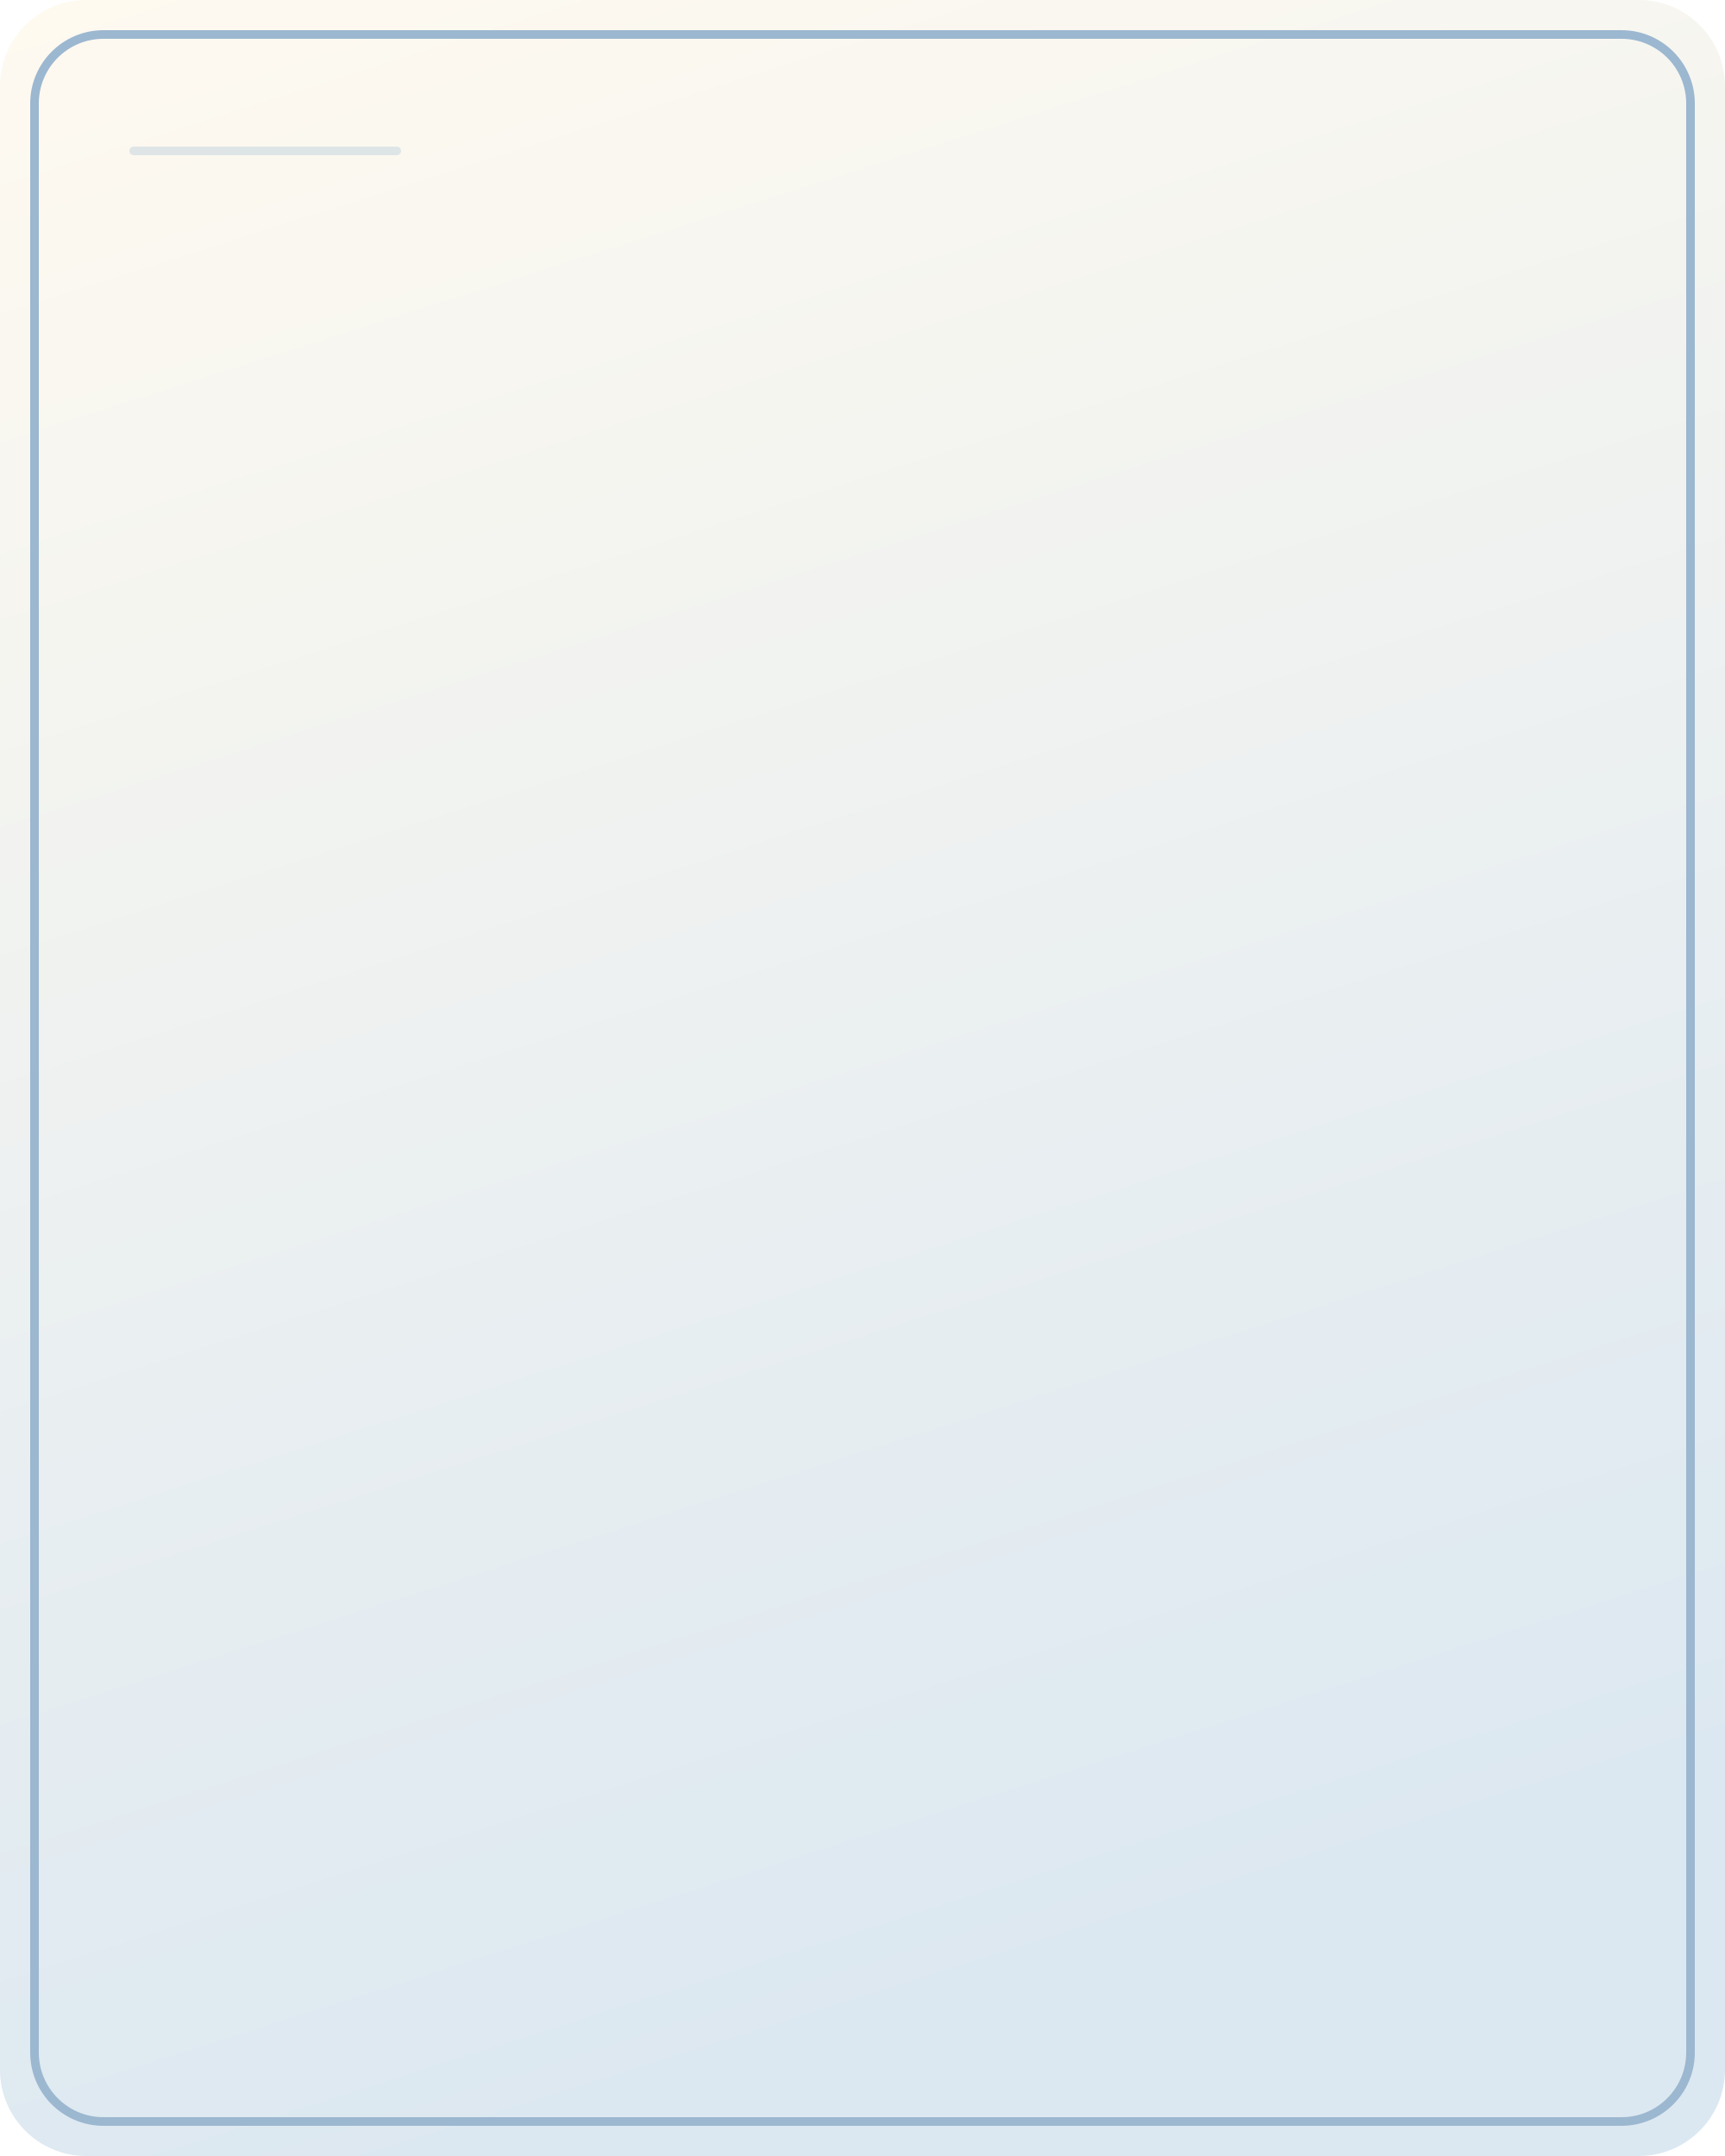
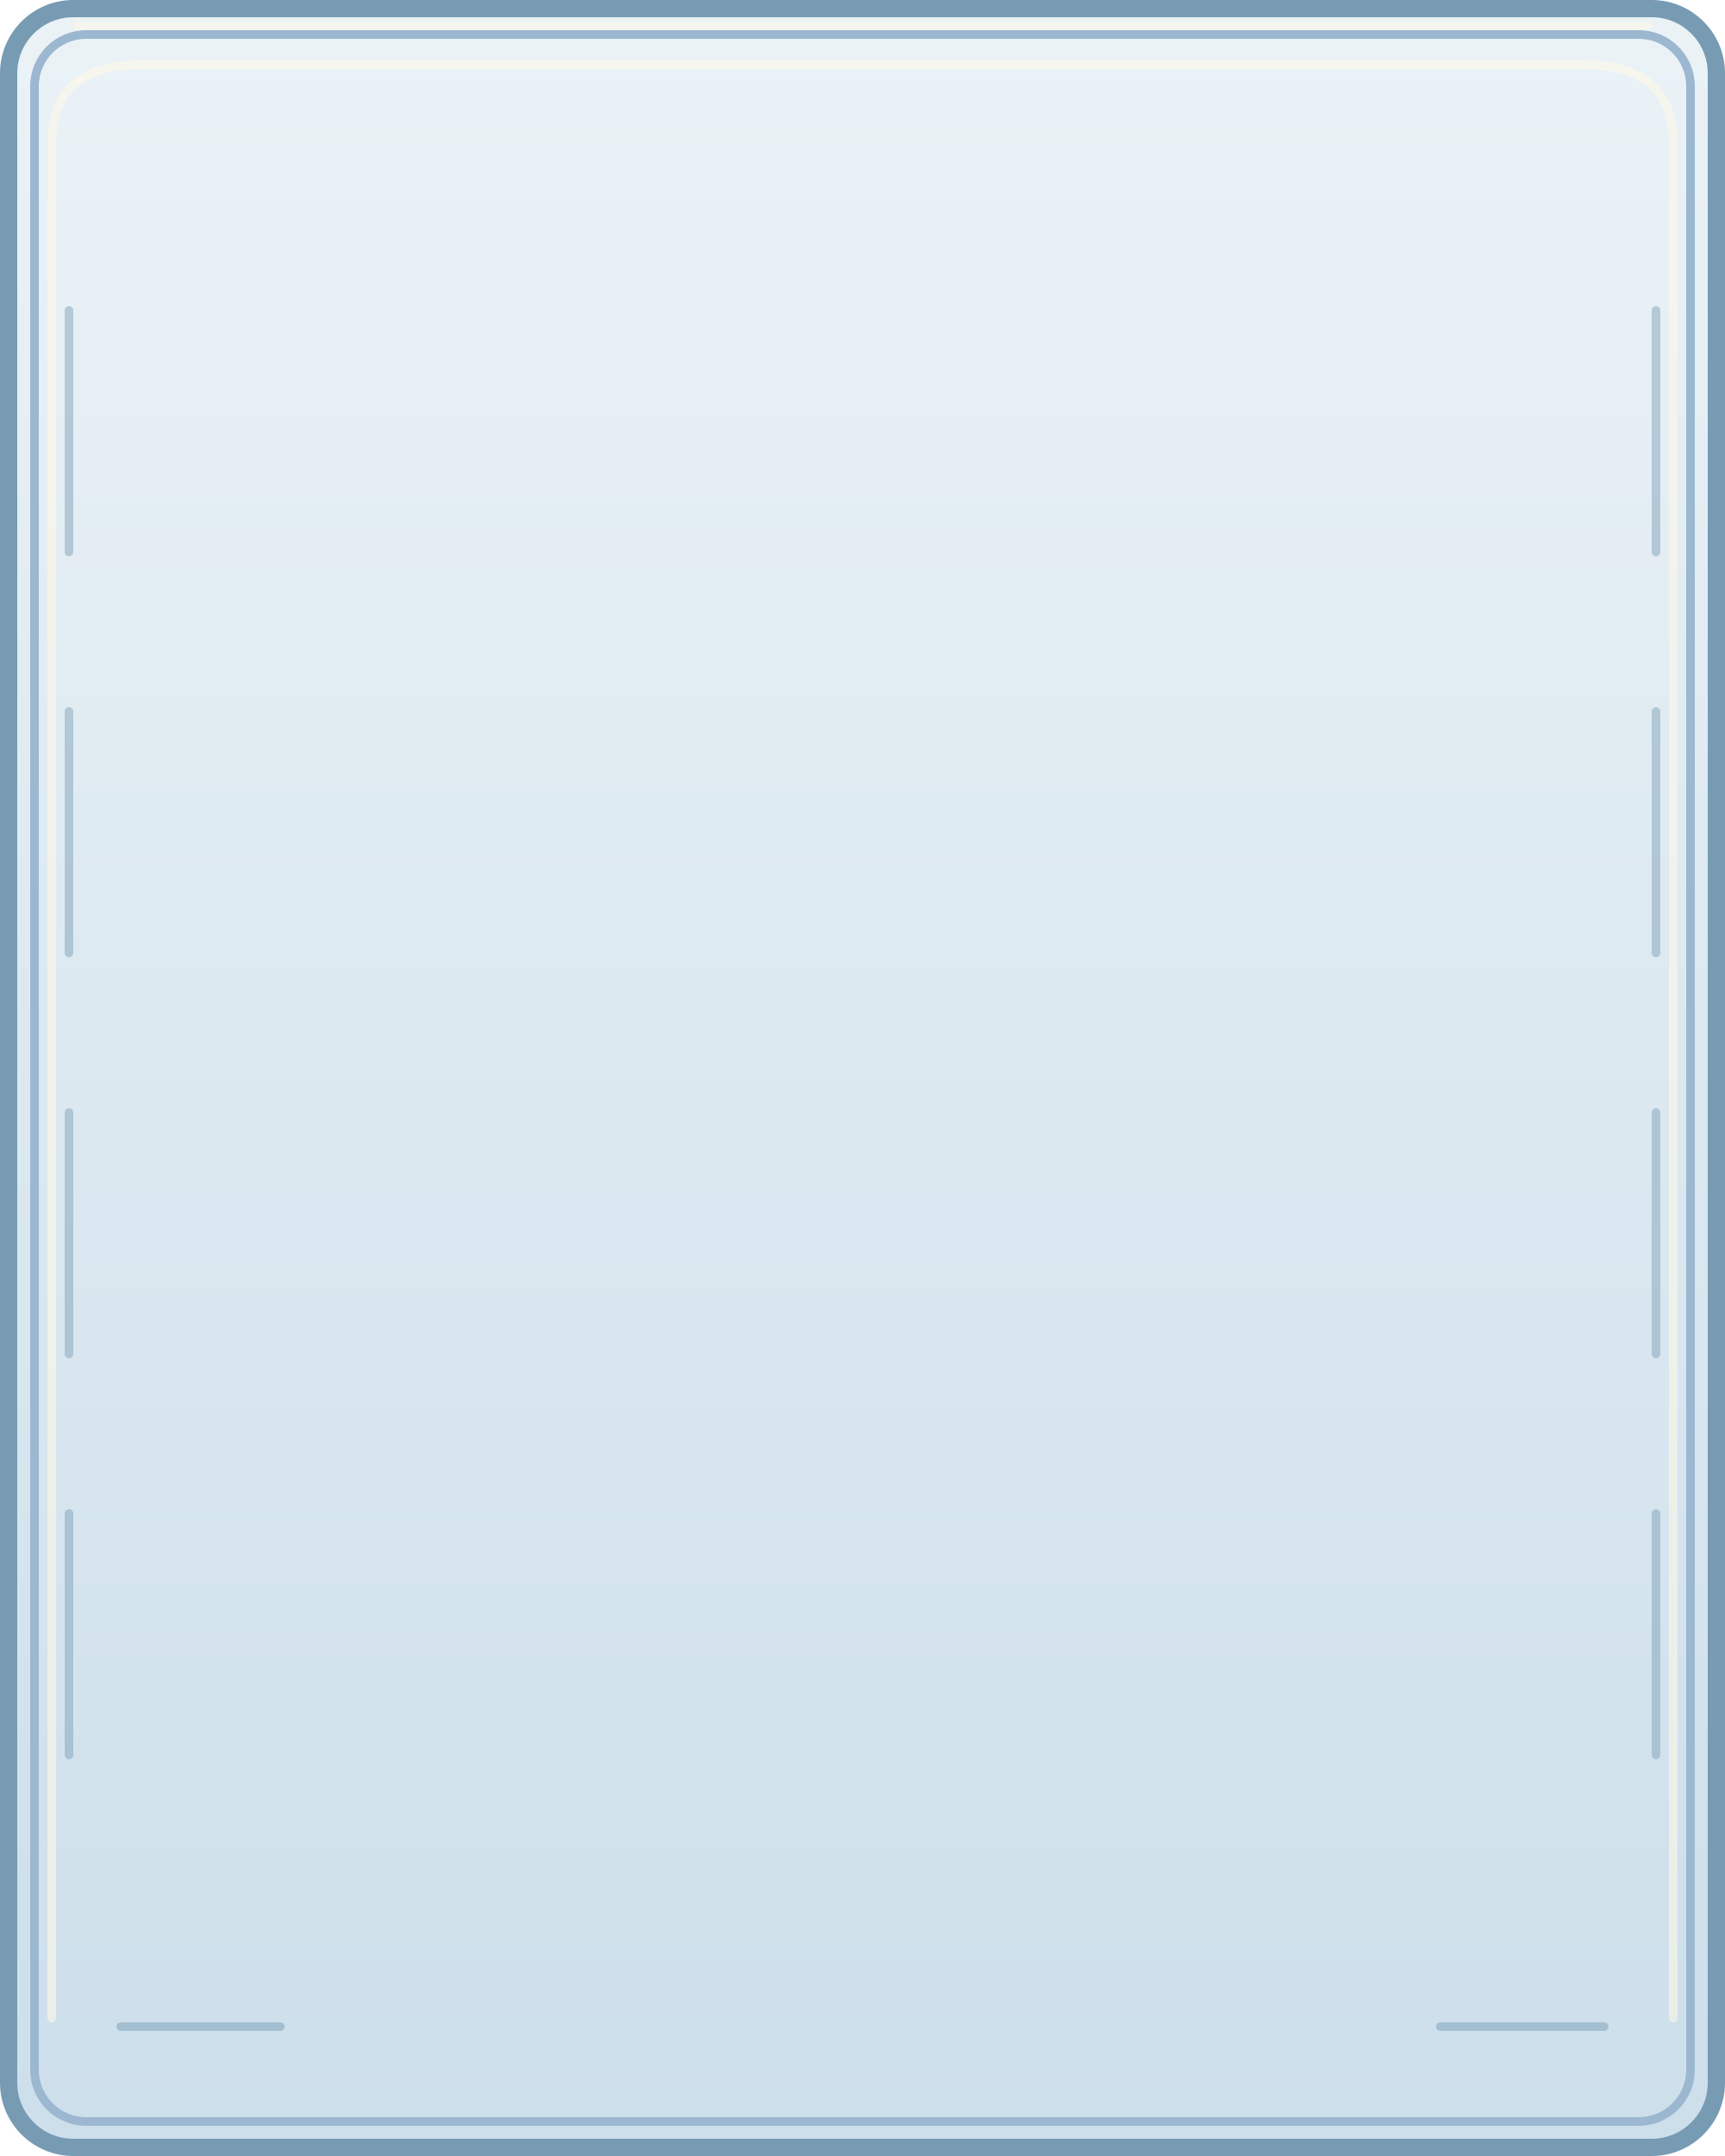
<svg xmlns="http://www.w3.org/2000/svg" width="400" height="500" viewBox="0 0 400 500">
  <defs>
-     <linearGradient id="paper" x1="0" y1="0" x2=".25" y2="1">
-       <stop stop-color="#FFFAF0" />
-       <stop offset="1" stop-color="#DCE8F1" />
+     <linearGradient id="face" x1="0%" y1="0%" x2="0%" y2="100%">
+       <stop stop-color="#EAF2F6" />
+       <stop offset="100%" stop-color="#CDDFEB" />
    </linearGradient>
  </defs>
-   <rect x="0" y="0" width="400" height="500" rx="20" fill="url(#paper)" stroke="none" stroke-width="2" />
-   <rect x="8" y="8" width="384" height="484" rx="16" fill="none" stroke="#9CB7D0" stroke-width="2" />
-   <path d="M31 35H92" fill="none" stroke="#9CB7D0" stroke-width="2" stroke-linecap="round" stroke-linejoin="round" opacity="0.3" />
+   <rect x="0" y="0" width="400" height="500" rx="17" fill="#779BB3" stroke="none" stroke-width="2" />
+   <rect x="4" y="4" width="392" height="492" rx="13" fill="url(#face)" stroke="none" stroke-width="2" />
+   <path d="M18 6H382" fill="none" stroke="#FFF8E7" stroke-width="2" stroke-linecap="round" stroke-linejoin="round" opacity="0.53" />
+   <rect x="8" y="8" width="384" height="484" rx="12" fill="none" stroke="#9CB7D0" stroke-width="2" />
+   <path d="M12 468V33Q12 15 33 15H367Q388 15 388 33V468" fill="none" stroke="#FFF8E7" stroke-width="2" stroke-linecap="round" stroke-linejoin="round" opacity="0.58" />
+   <path d="M16 128V72M16 221V165M16 314V258M16 407V351M384 72V128M384 165V221M384 258V314M384 351V407" fill="none" stroke="#779BB3" stroke-width="2" stroke-linecap="round" stroke-linejoin="round" opacity="0.45" />
+   <path d="M28 470H65M334 470H372" fill="none" stroke="#779BB3" stroke-width="2" stroke-linecap="round" stroke-linejoin="round" opacity="0.48" />
</svg>
